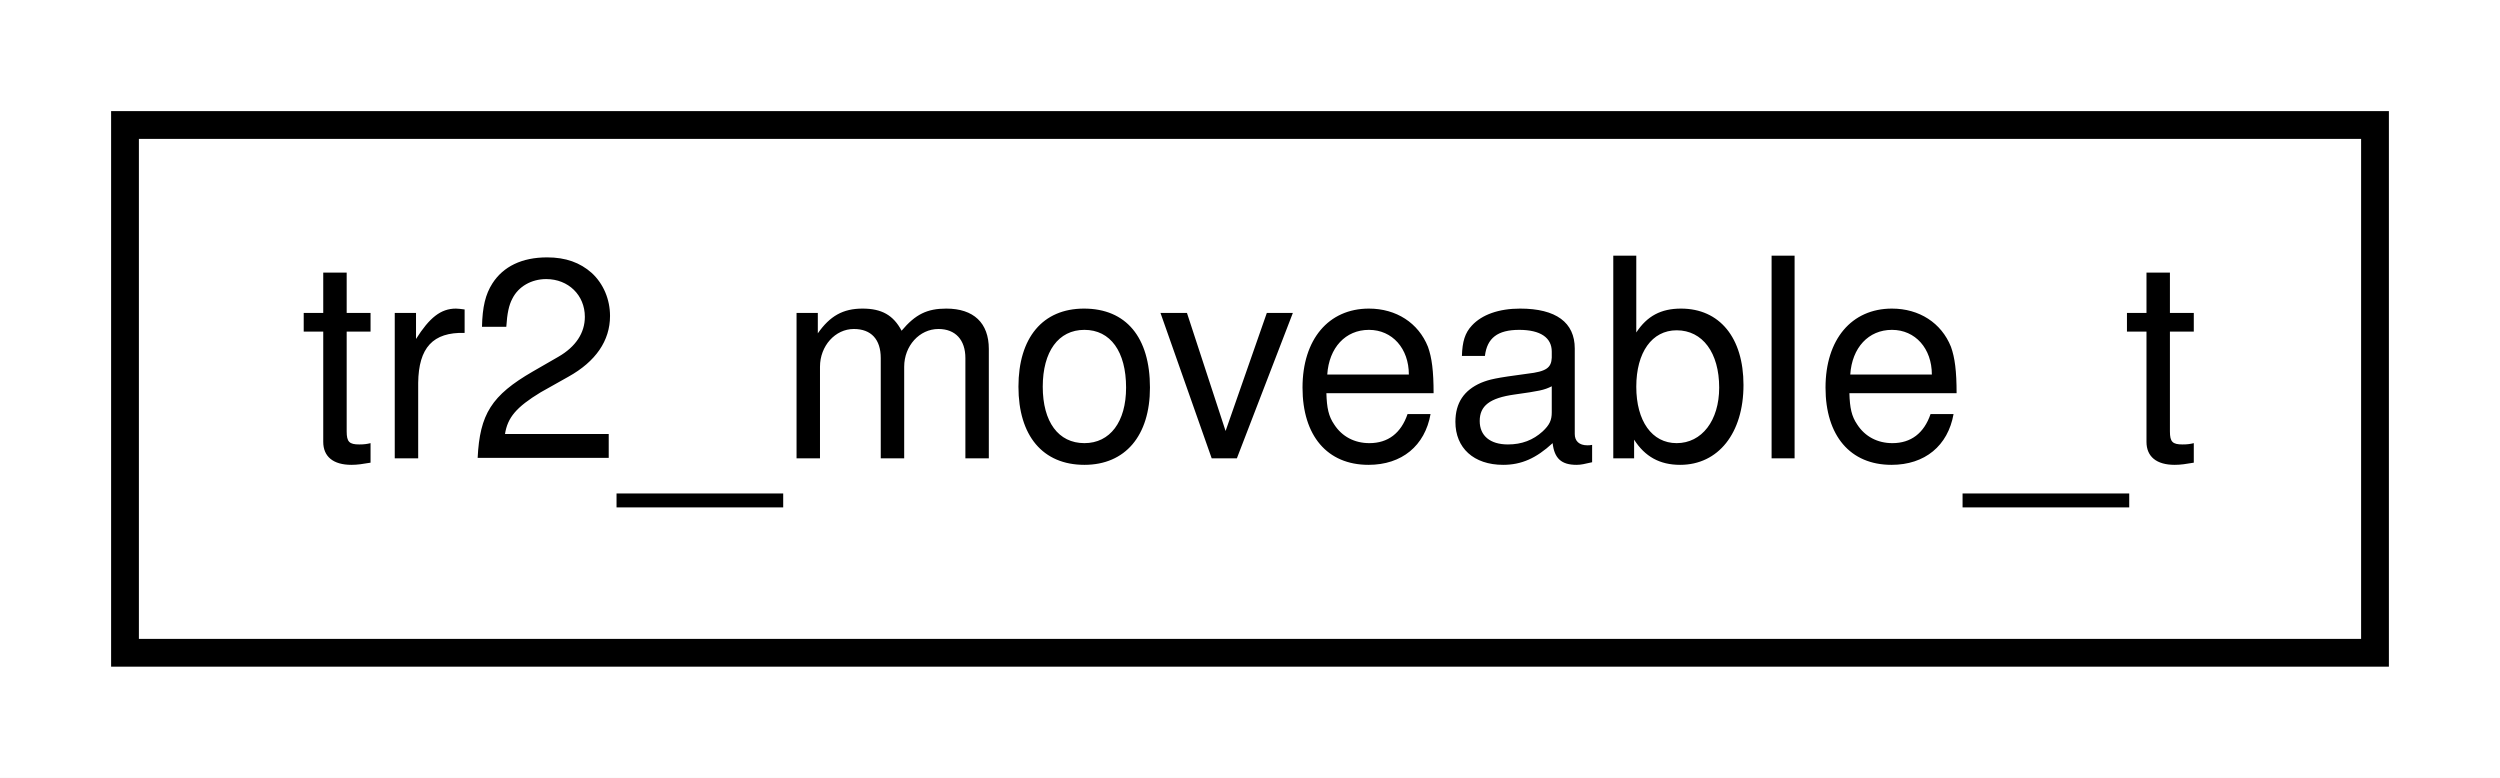
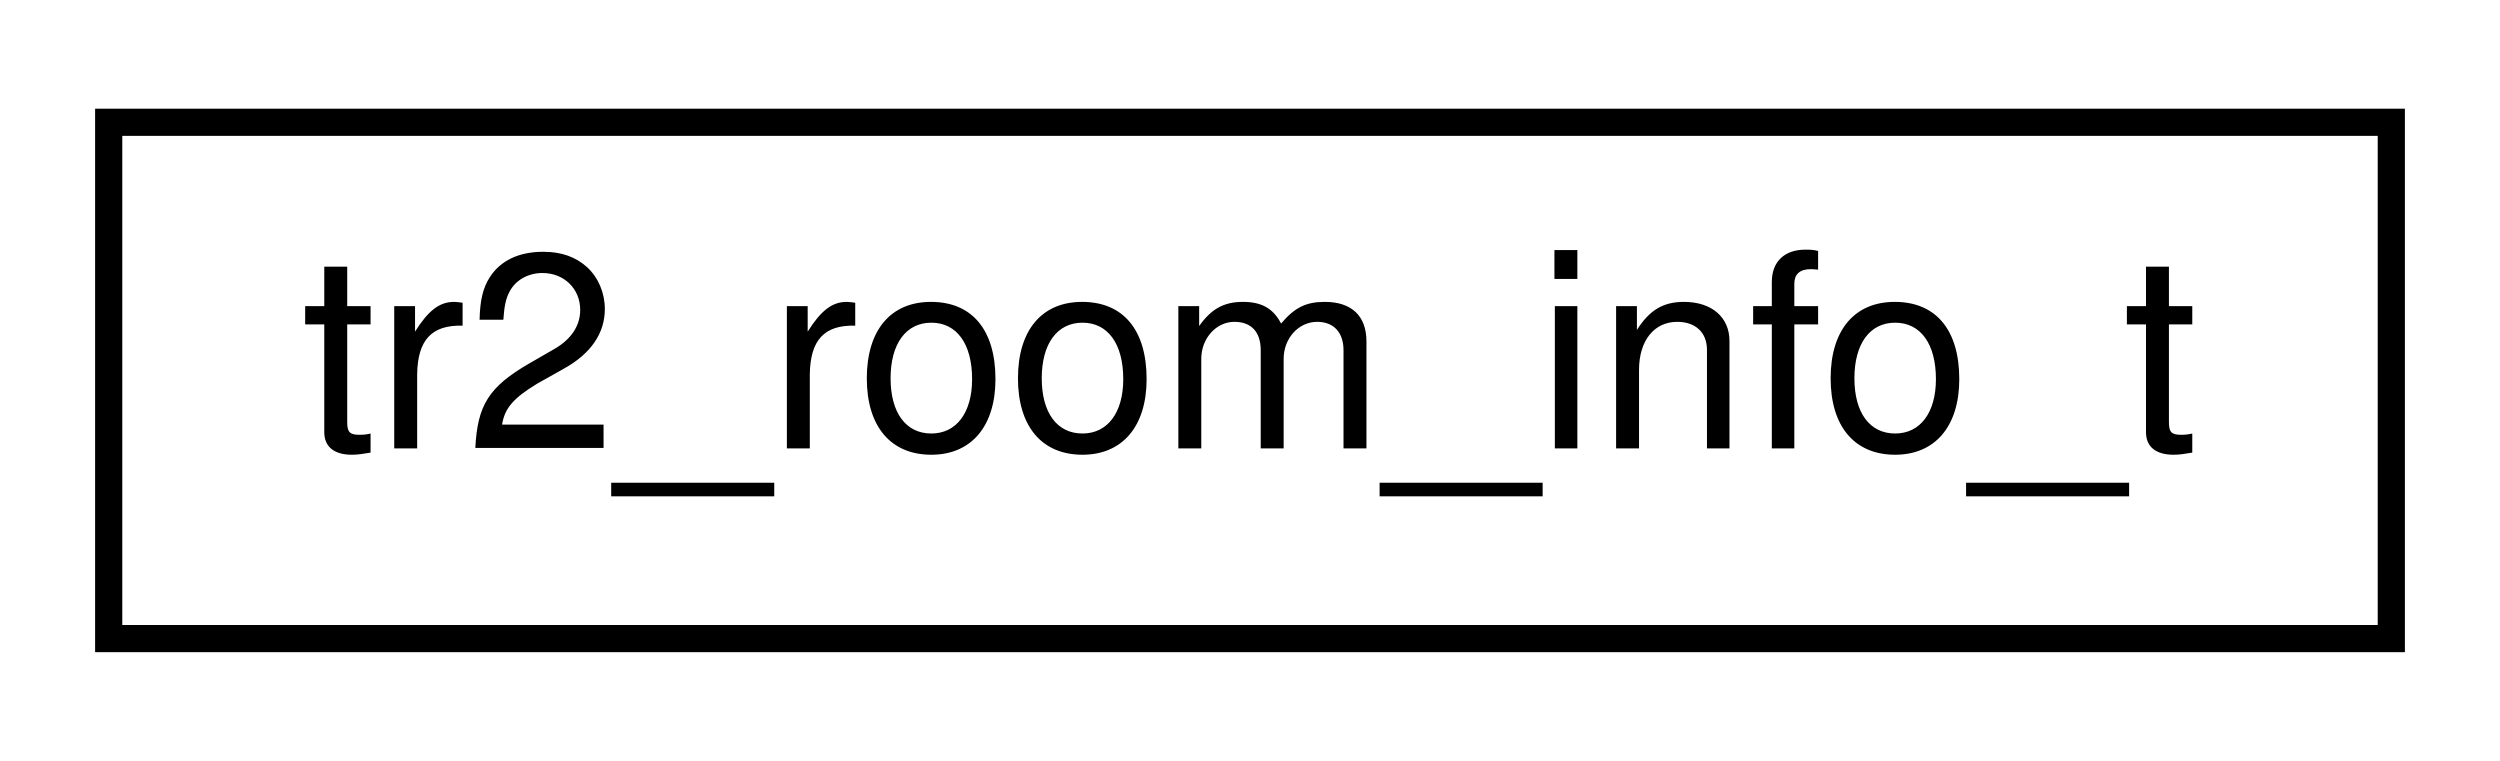
- <svg xmlns="http://www.w3.org/2000/svg" xmlns:xlink="http://www.w3.org/1999/xlink" width="90pt" height="28pt" viewBox="0.00 0.00 90.00 28.00">
+ <svg xmlns="http://www.w3.org/2000/svg" xmlns:xlink="http://www.w3.org/1999/xlink" width="92pt" height="28pt" viewBox="0.00 0.00 92.00 28.00">
  <g id="graph0" class="graph" transform="scale(1 1) rotate(0) translate(4 24)">
-     <polygon fill="white" stroke="none" points="-4,4 -4,-24 86,-24 86,4 -4,4" />
+     <polygon fill="white" stroke="none" points="-4,4 -4,-24 88,-24 88,4 -4,4" />
    <g id="node1" class="node">
      <g id="a_node1">
-         <a xlink:href="_tomb_raider_8h.html#structtr2__moveable__t" target="_top" xlink:title="Moveable structure. ">
-           <polygon fill="white" stroke="black" points="0.5,-0.5 0.5,-19.5 81.5,-19.5 81.5,-0.5 0.5,-0.5" />
-           <text text-anchor="middle" x="41" y="-7.5" font-family="Helvetica,sans-Serif" font-size="10.00">tr2_moveable_t</text>
+         <a xlink:href="_tomb_raider_data_8h.html#structtr2__room__info__t" target="_top" xlink:title="The &quot;header&quot; of a room. ">
+           <polygon fill="white" stroke="black" points="0,-0.5 0,-19.5 84,-19.5 84,-0.5 0,-0.5" />
+           <text text-anchor="middle" x="42" y="-7.5" font-family="Helvetica,sans-Serif" font-size="10.00">tr2_room_info_t</text>
        </a>
      </g>
    </g>
  </g>
</svg>
